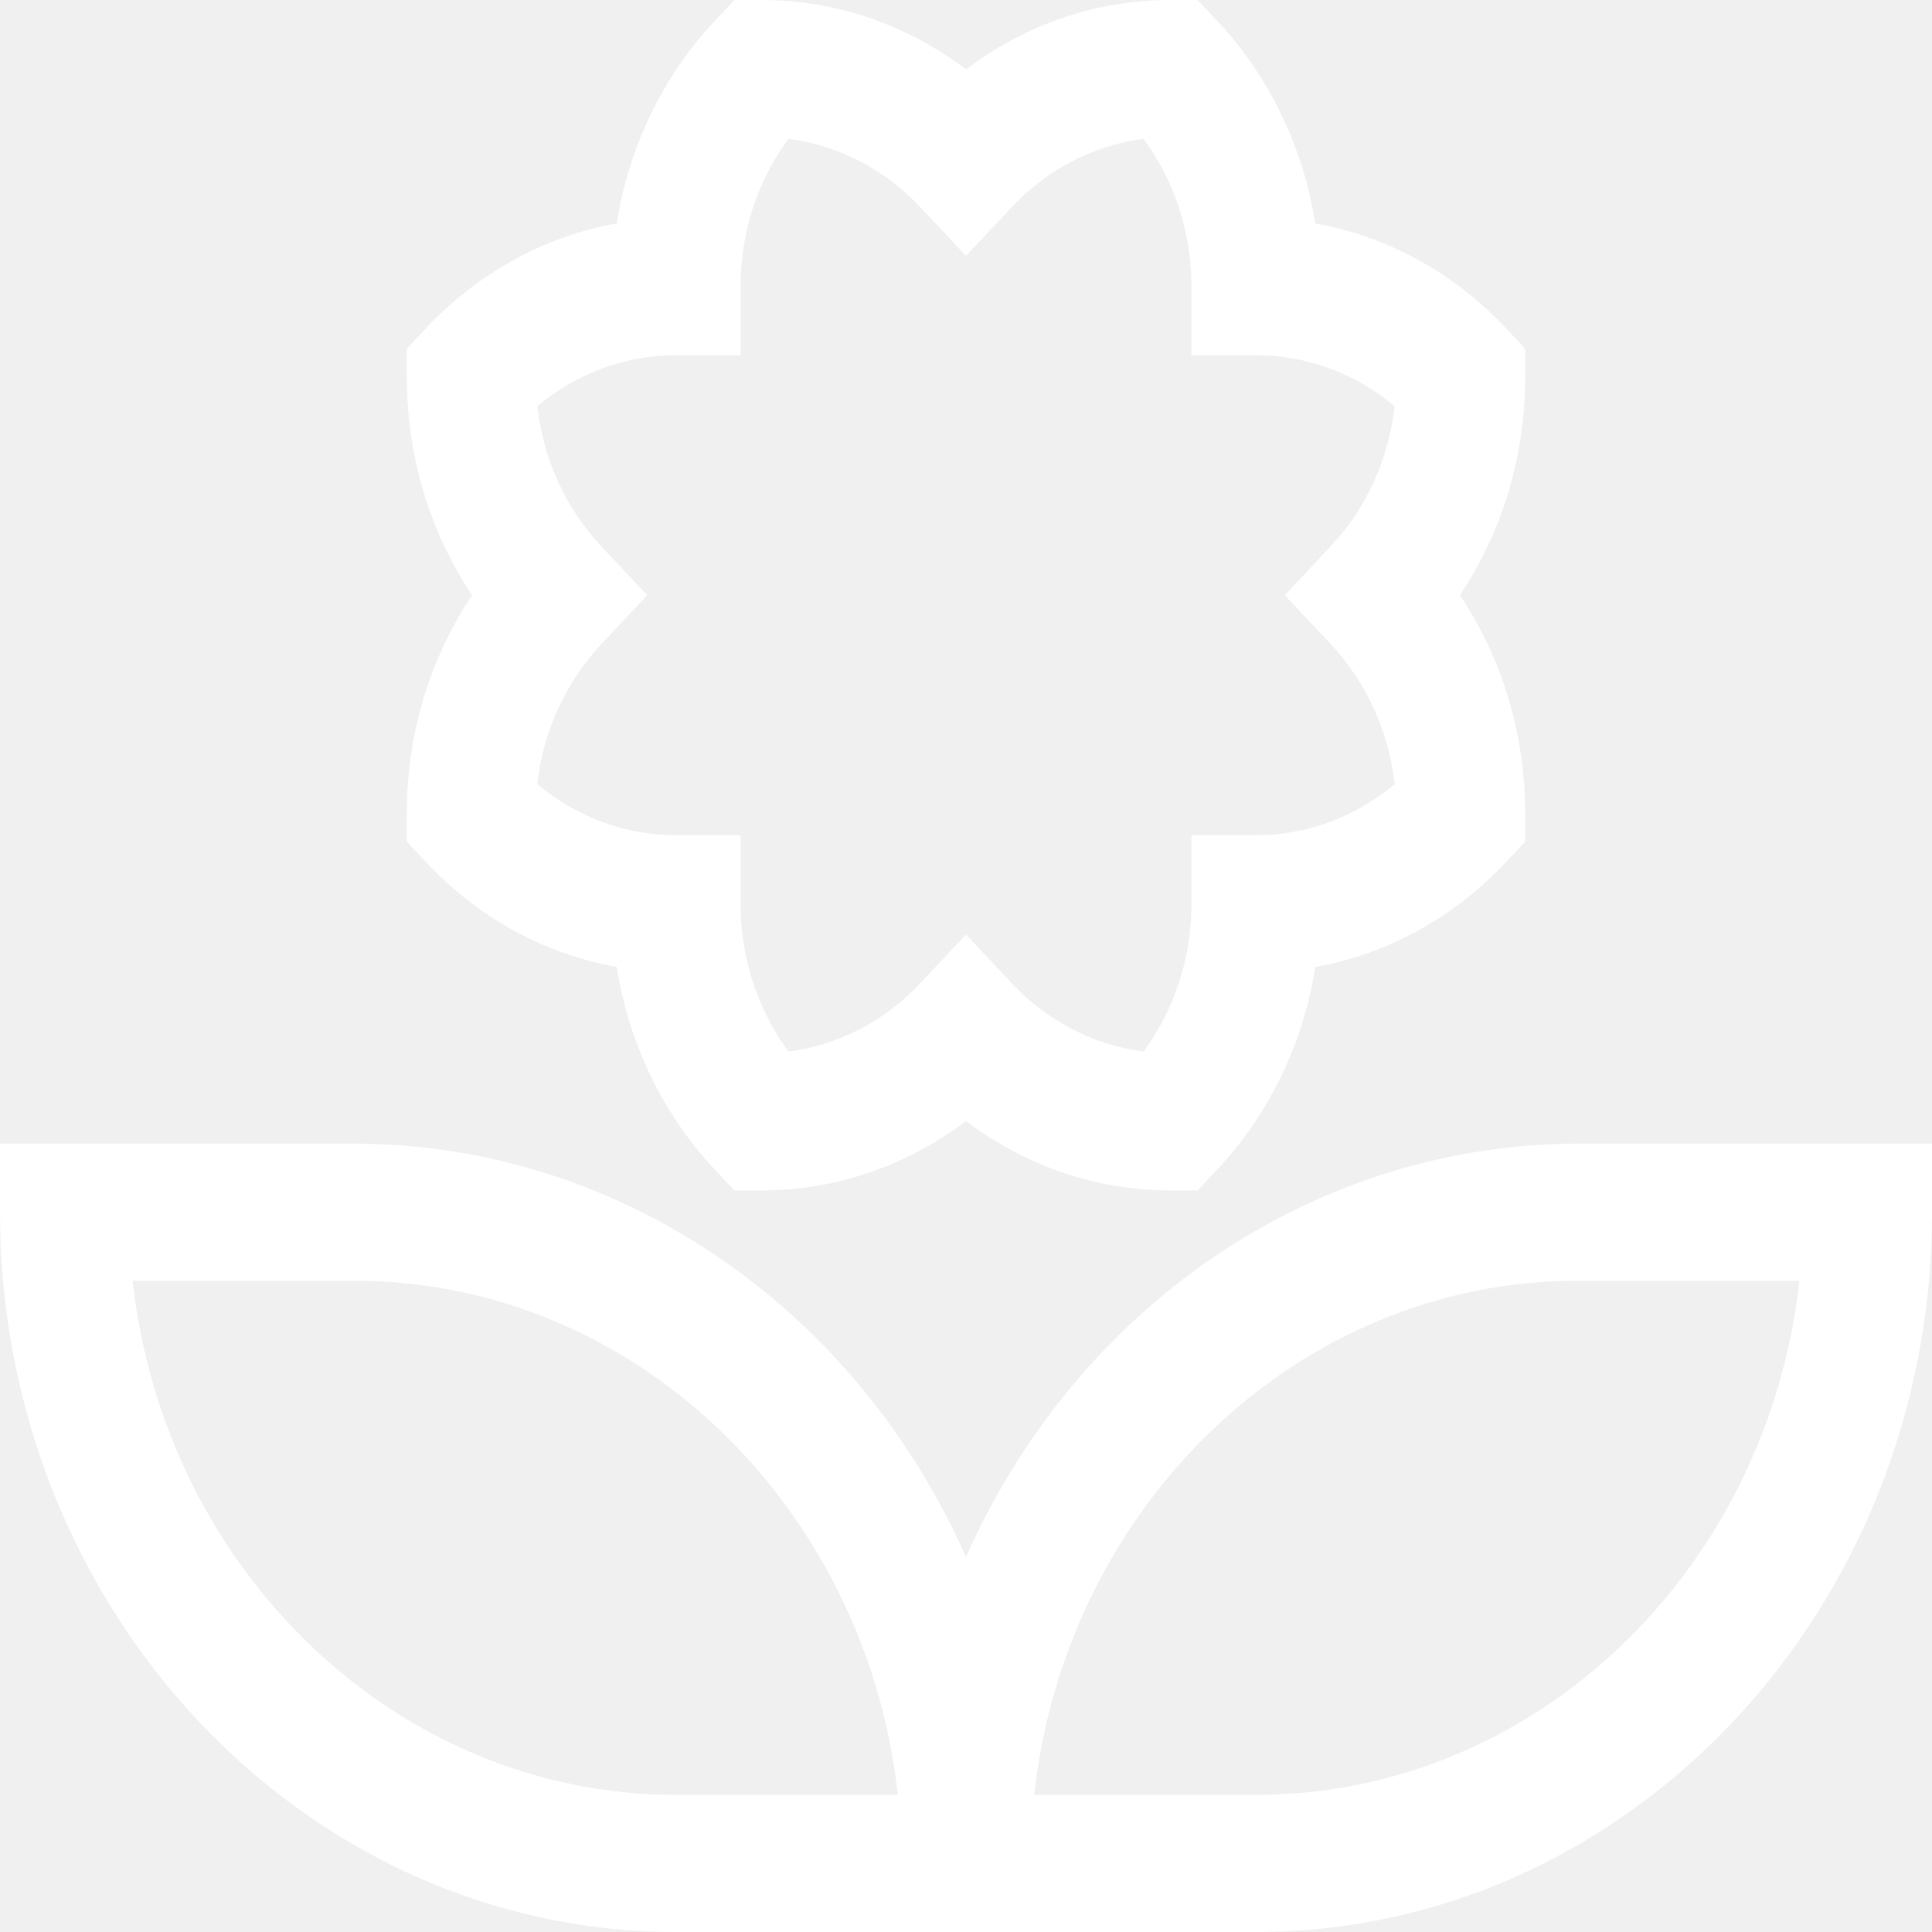
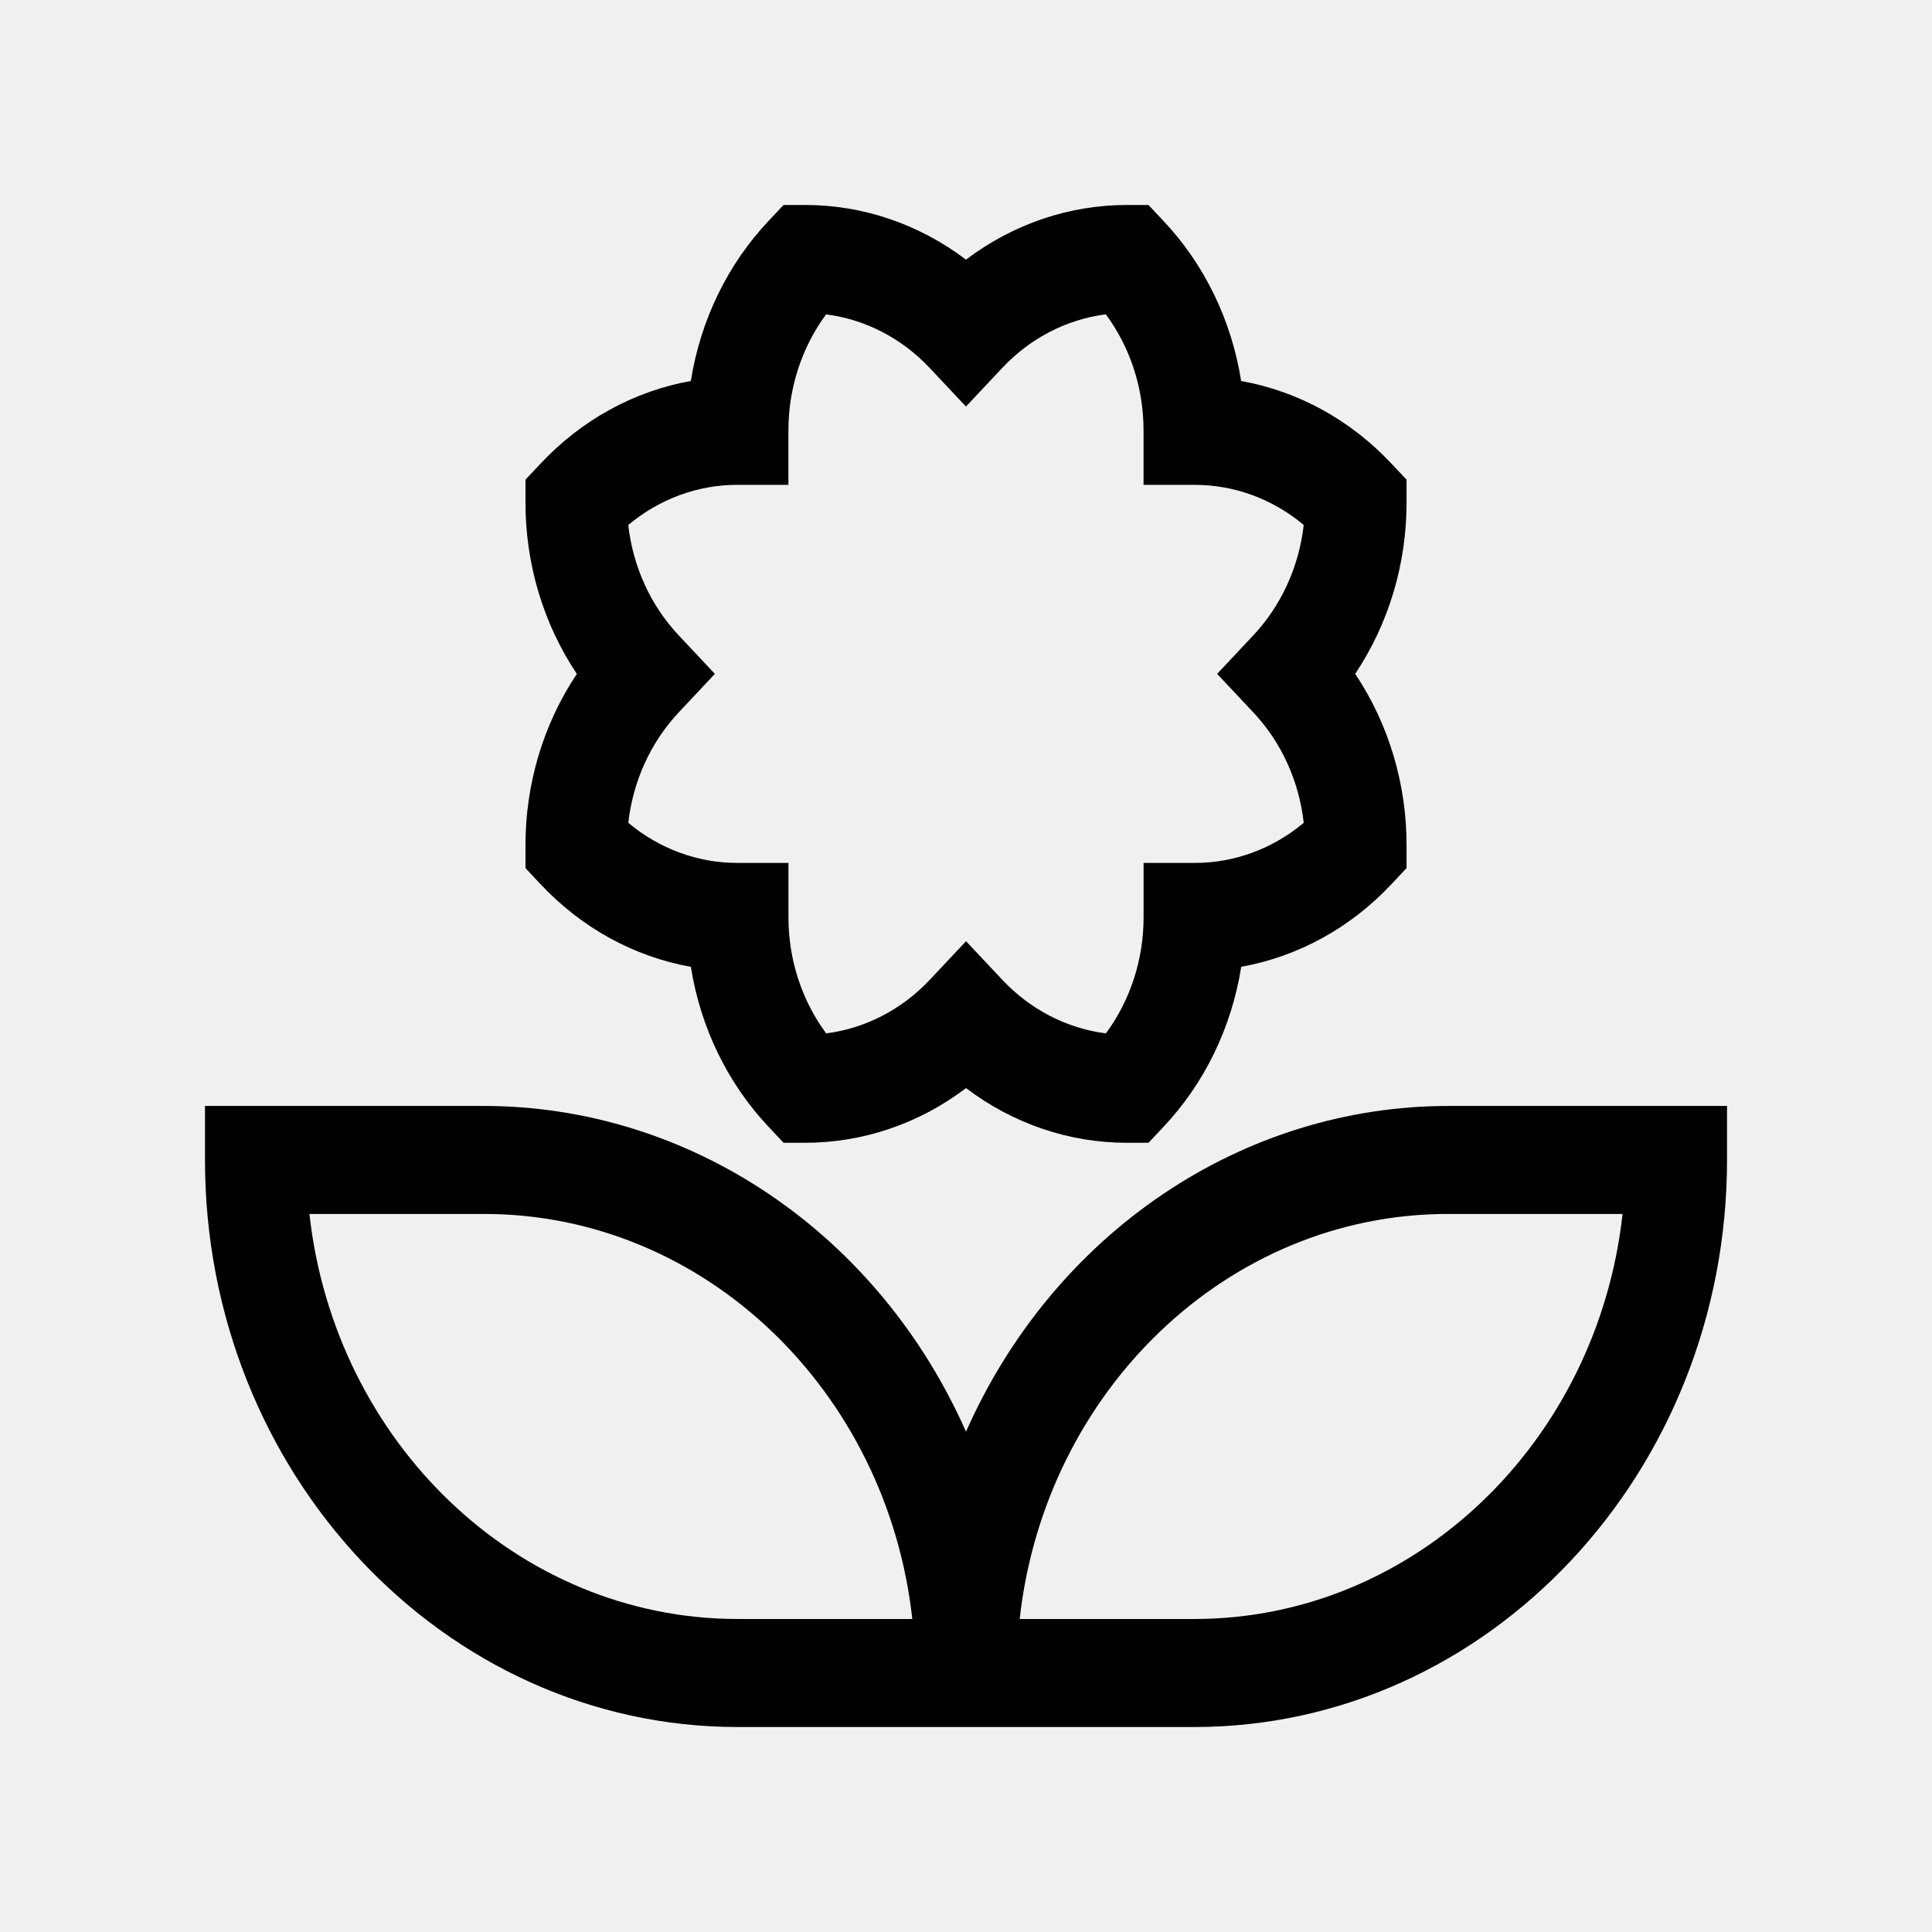
- <svg xmlns="http://www.w3.org/2000/svg" width="40" height="40" viewBox="0 0 40 40" fill="none">
-   <path d="M32.667 23.678C30.01 23.68 27.409 24.486 25.167 26.002C22.924 27.517 21.132 29.68 20 32.238C18.868 29.68 17.076 27.517 14.833 26.002C12.591 24.486 9.99 23.68 7.333 23.678H0V25.097C0 33.315 6.28 40 14 40H26C33.72 40 40 33.315 40 25.097V23.678H32.667ZM14 37.161C8.202 37.161 3.406 32.502 2.745 26.516H7.333C13.132 26.516 17.927 31.175 18.589 37.161H14ZM26 37.161H21.411C22.073 31.175 26.868 26.516 32.667 26.516H37.255C36.594 32.502 31.798 37.161 26 37.161Z" fill="white" />
-   <path d="M12.769 20.02C13.021 21.617 13.736 23.089 14.814 24.23L15.205 24.646H15.757C17.278 24.65 18.761 24.148 20 23.209C21.238 24.148 22.722 24.65 24.243 24.646H24.795L25.185 24.23C26.264 23.089 26.979 21.617 27.231 20.021C28.73 19.752 30.113 18.991 31.185 17.843L31.576 17.428V16.84C31.58 15.221 31.108 13.642 30.226 12.323C31.108 11.005 31.58 9.425 31.576 7.807V7.219L31.186 6.803C30.114 5.655 28.731 4.894 27.231 4.626C26.979 3.029 26.264 1.557 25.186 0.416L24.795 0H24.243C22.722 -0.004 21.239 0.498 20 1.437C18.761 0.498 17.278 -0.004 15.757 2.90362e-05H15.205L14.814 0.416C13.736 1.557 13.021 3.029 12.769 4.625C11.269 4.894 9.887 5.655 8.814 6.803L8.424 7.218V7.806C8.42 9.425 8.892 11.005 9.774 12.323C8.892 13.641 8.419 15.221 8.424 16.839V17.427L8.814 17.843C9.886 18.991 11.269 19.752 12.769 20.02ZM12.457 11.319C11.718 10.537 11.248 9.512 11.124 8.41C11.944 7.724 12.957 7.352 14 7.355H15.333V5.936C15.33 4.826 15.679 3.748 16.324 2.875C17.359 3.007 18.322 3.507 19.057 4.294L20 5.297L20.943 4.294C21.678 3.507 22.641 3.007 23.676 2.874C24.321 3.747 24.67 4.826 24.667 5.936V7.355H26C27.043 7.352 28.056 7.724 28.875 8.41C28.751 9.512 28.282 10.537 27.542 11.319L26.6 12.323L27.543 13.327C28.282 14.109 28.752 15.134 28.876 16.236C28.056 16.922 27.043 17.294 26 17.291H24.667V18.71C24.67 19.82 24.321 20.898 23.676 21.771C22.641 21.639 21.678 21.139 20.943 20.352L20 19.349L19.057 20.352C18.322 21.139 17.359 21.639 16.324 21.771C15.679 20.899 15.33 19.82 15.333 18.71V17.291H14C12.957 17.294 11.944 16.922 11.124 16.236C11.248 15.134 11.718 14.109 12.458 13.327L13.4 12.323L12.457 11.319Z" fill="white" />
+ <svg xmlns="http://www.w3.org/2000/svg" width="40" height="40" viewBox="0 0 40 40" fill="none" version="1.1" id="svg2">
+   <defs id="defs2" />
+   <g id="g2" transform="matrix(0.7878077,0,0,0.7878077,4.243846,4.243846)" style="stroke-width:1.269">
+     <path d="M 32.667,23.678 C 30.01,23.68 27.409,24.486 25.167,26.002 22.924,27.517 21.132,29.68 20,32.238 18.868,29.68 17.076,27.517 14.833,26.002 12.591,24.486 9.99,23.68 7.333,23.678 H 0 V 25.097 C 0,33.315 6.28,40 14,40 h 12 c 7.72,0 14,-6.685 14,-14.903 V 23.678 Z M 14,37.161 c -5.798,0 -10.594,-4.659 -11.255,-10.645 h 4.589 c 5.798,0 10.594,4.659 11.255,10.645 z m 12,0 h -4.589 c 0.662,-5.986 5.457,-10.645 11.255,-10.645 h 4.589 C 36.594,32.502 31.798,37.161 26,37.161 Z" fill="white" id="path1" style="fill:#000000;fill-opacity:1;stroke-width:1.269" />
+     <path d="m 12.769,20.02 c 0.252,1.596 0.968,3.068 2.046,4.21 l 0.391,0.416 h 0.552 c 1.52,0.004 3.004,-0.498 4.243,-1.437 1.239,0.939 2.722,1.442 4.243,1.437 h 0.552 l 0.391,-0.416 c 1.078,-1.141 1.793,-2.613 2.046,-4.209 1.499,-0.269 2.882,-1.03 3.954,-2.178 l 0.391,-0.416 v -0.588 c 0.004,-1.619 -0.468,-3.198 -1.35,-4.517 0.882,-1.318 1.354,-2.898 1.35,-4.516 V 7.219 L 31.186,6.803 C 30.114,5.655 28.731,4.894 27.231,4.626 26.979,3.029 26.264,1.557 25.186,0.416 L 24.795,3.84013e-4 H 24.243 C 22.722,-0.004 21.239,0.498 20,1.437 18.761,0.498 17.278,-0.004 15.757,2.90362e-5 H 15.205 L 14.814,0.416 C 13.736,1.557 13.021,3.029 12.769,4.625 11.269,4.894 9.887,5.655 8.814,6.803 l -0.391,0.416 v 0.588 c -0.004,1.619 0.468,3.198 1.35,4.517 -0.882,1.318 -1.354,2.898 -1.35,4.516 v 0.588 l 0.391,0.416 c 1.072,1.148 2.455,1.909 3.955,2.178 z m -0.311,-8.701 C 11.718,10.537 11.248,9.512 11.124,8.41 11.944,7.724 12.957,7.352 14,7.355 h 1.333 V 5.936 c -0.003,-1.11 0.346,-2.188 0.99,-3.061 1.035,0.132 1.998,0.632 2.733,1.419 l 0.943,1.003 0.943,-1.004 c 0.735,-0.787 1.698,-1.287 2.733,-1.419 0.645,0.873 0.994,1.951 0.991,3.062 v 1.419 h 1.333 c 1.043,-0.003 2.056,0.368 2.876,1.054 -0.124,1.102 -0.594,2.127 -1.333,2.91 l -0.942,1.004 0.943,1.004 c 0.74,0.782 1.209,1.808 1.333,2.91 -0.82,0.686 -1.833,1.058 -2.876,1.054 H 24.667 V 18.71 c 0.003,1.11 -0.346,2.188 -0.99,3.061 -1.035,-0.132 -1.998,-0.632 -2.733,-1.419 l -0.943,-1.003 -0.943,1.003 c -0.735,0.787 -1.698,1.287 -2.733,1.419 -0.645,-0.873 -0.994,-1.951 -0.991,-3.061 v -1.419 h -1.333 c -1.043,0.003 -2.056,-0.368 -2.876,-1.054 0.124,-1.102 0.594,-2.127 1.333,-2.91 l 0.942,-1.004 z" fill="white" id="path2" style="fill:#000000;fill-opacity:1;stroke-width:1.269" />
+   </g>
</svg>
